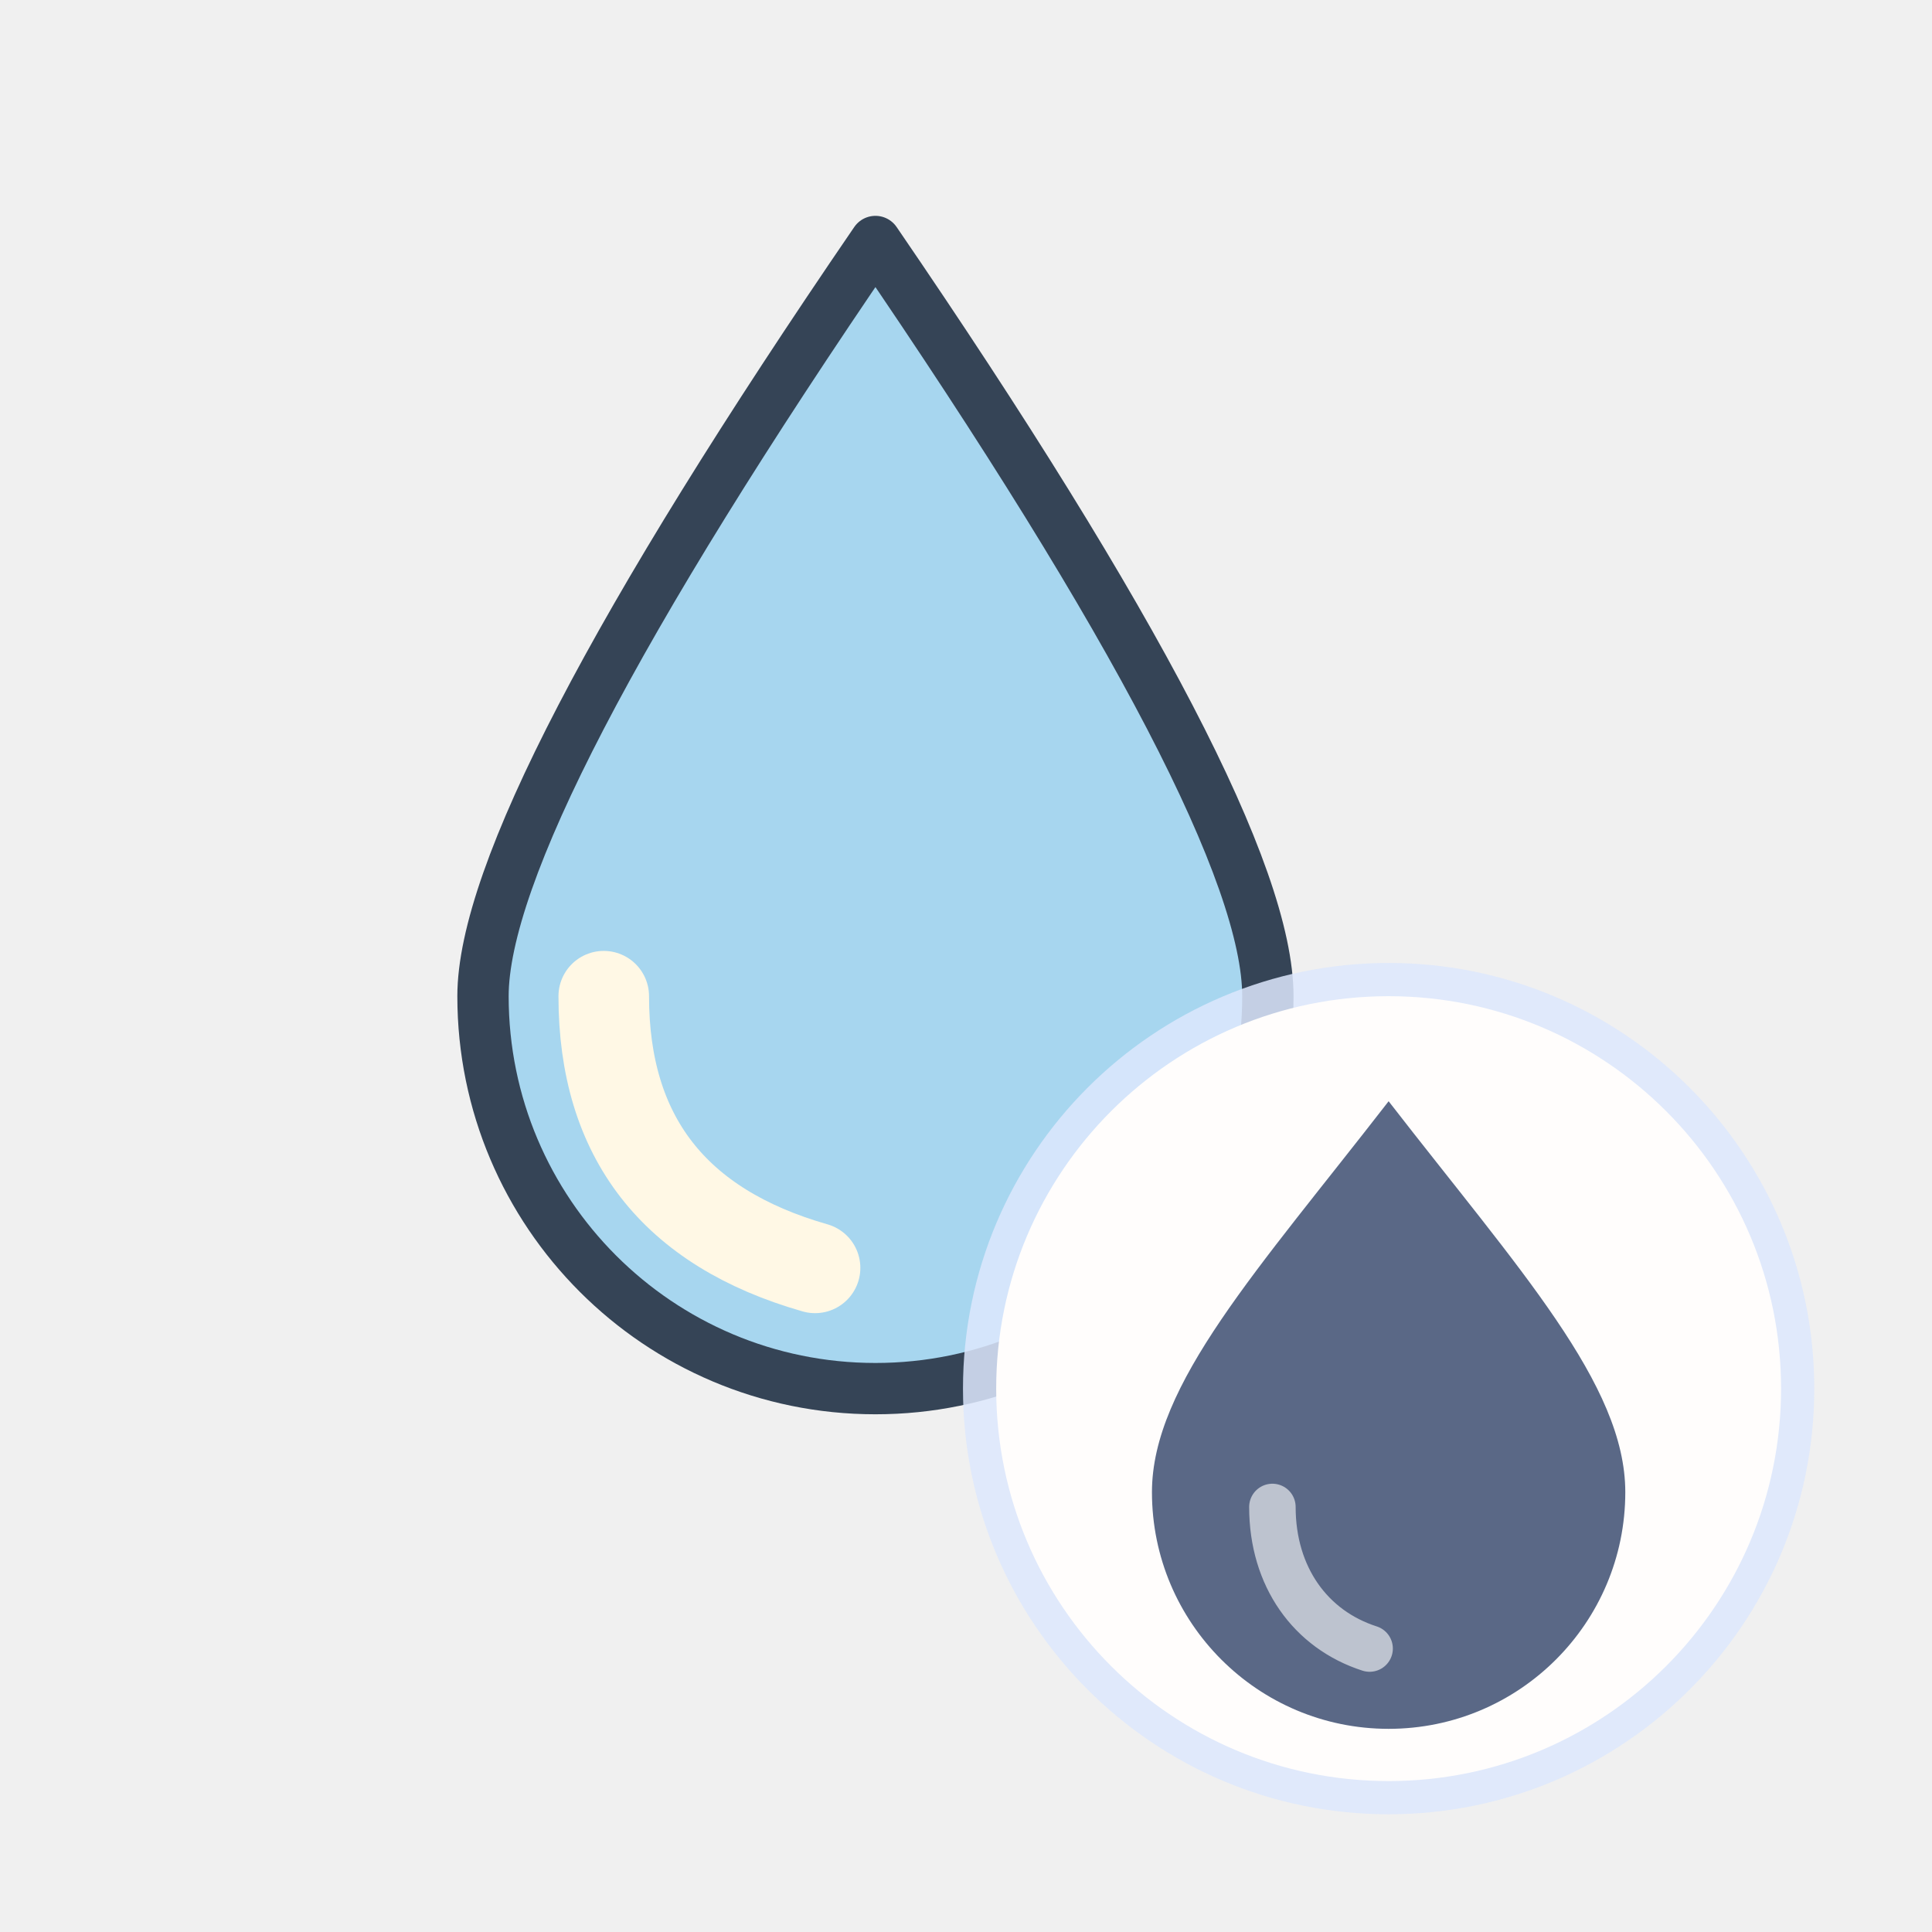
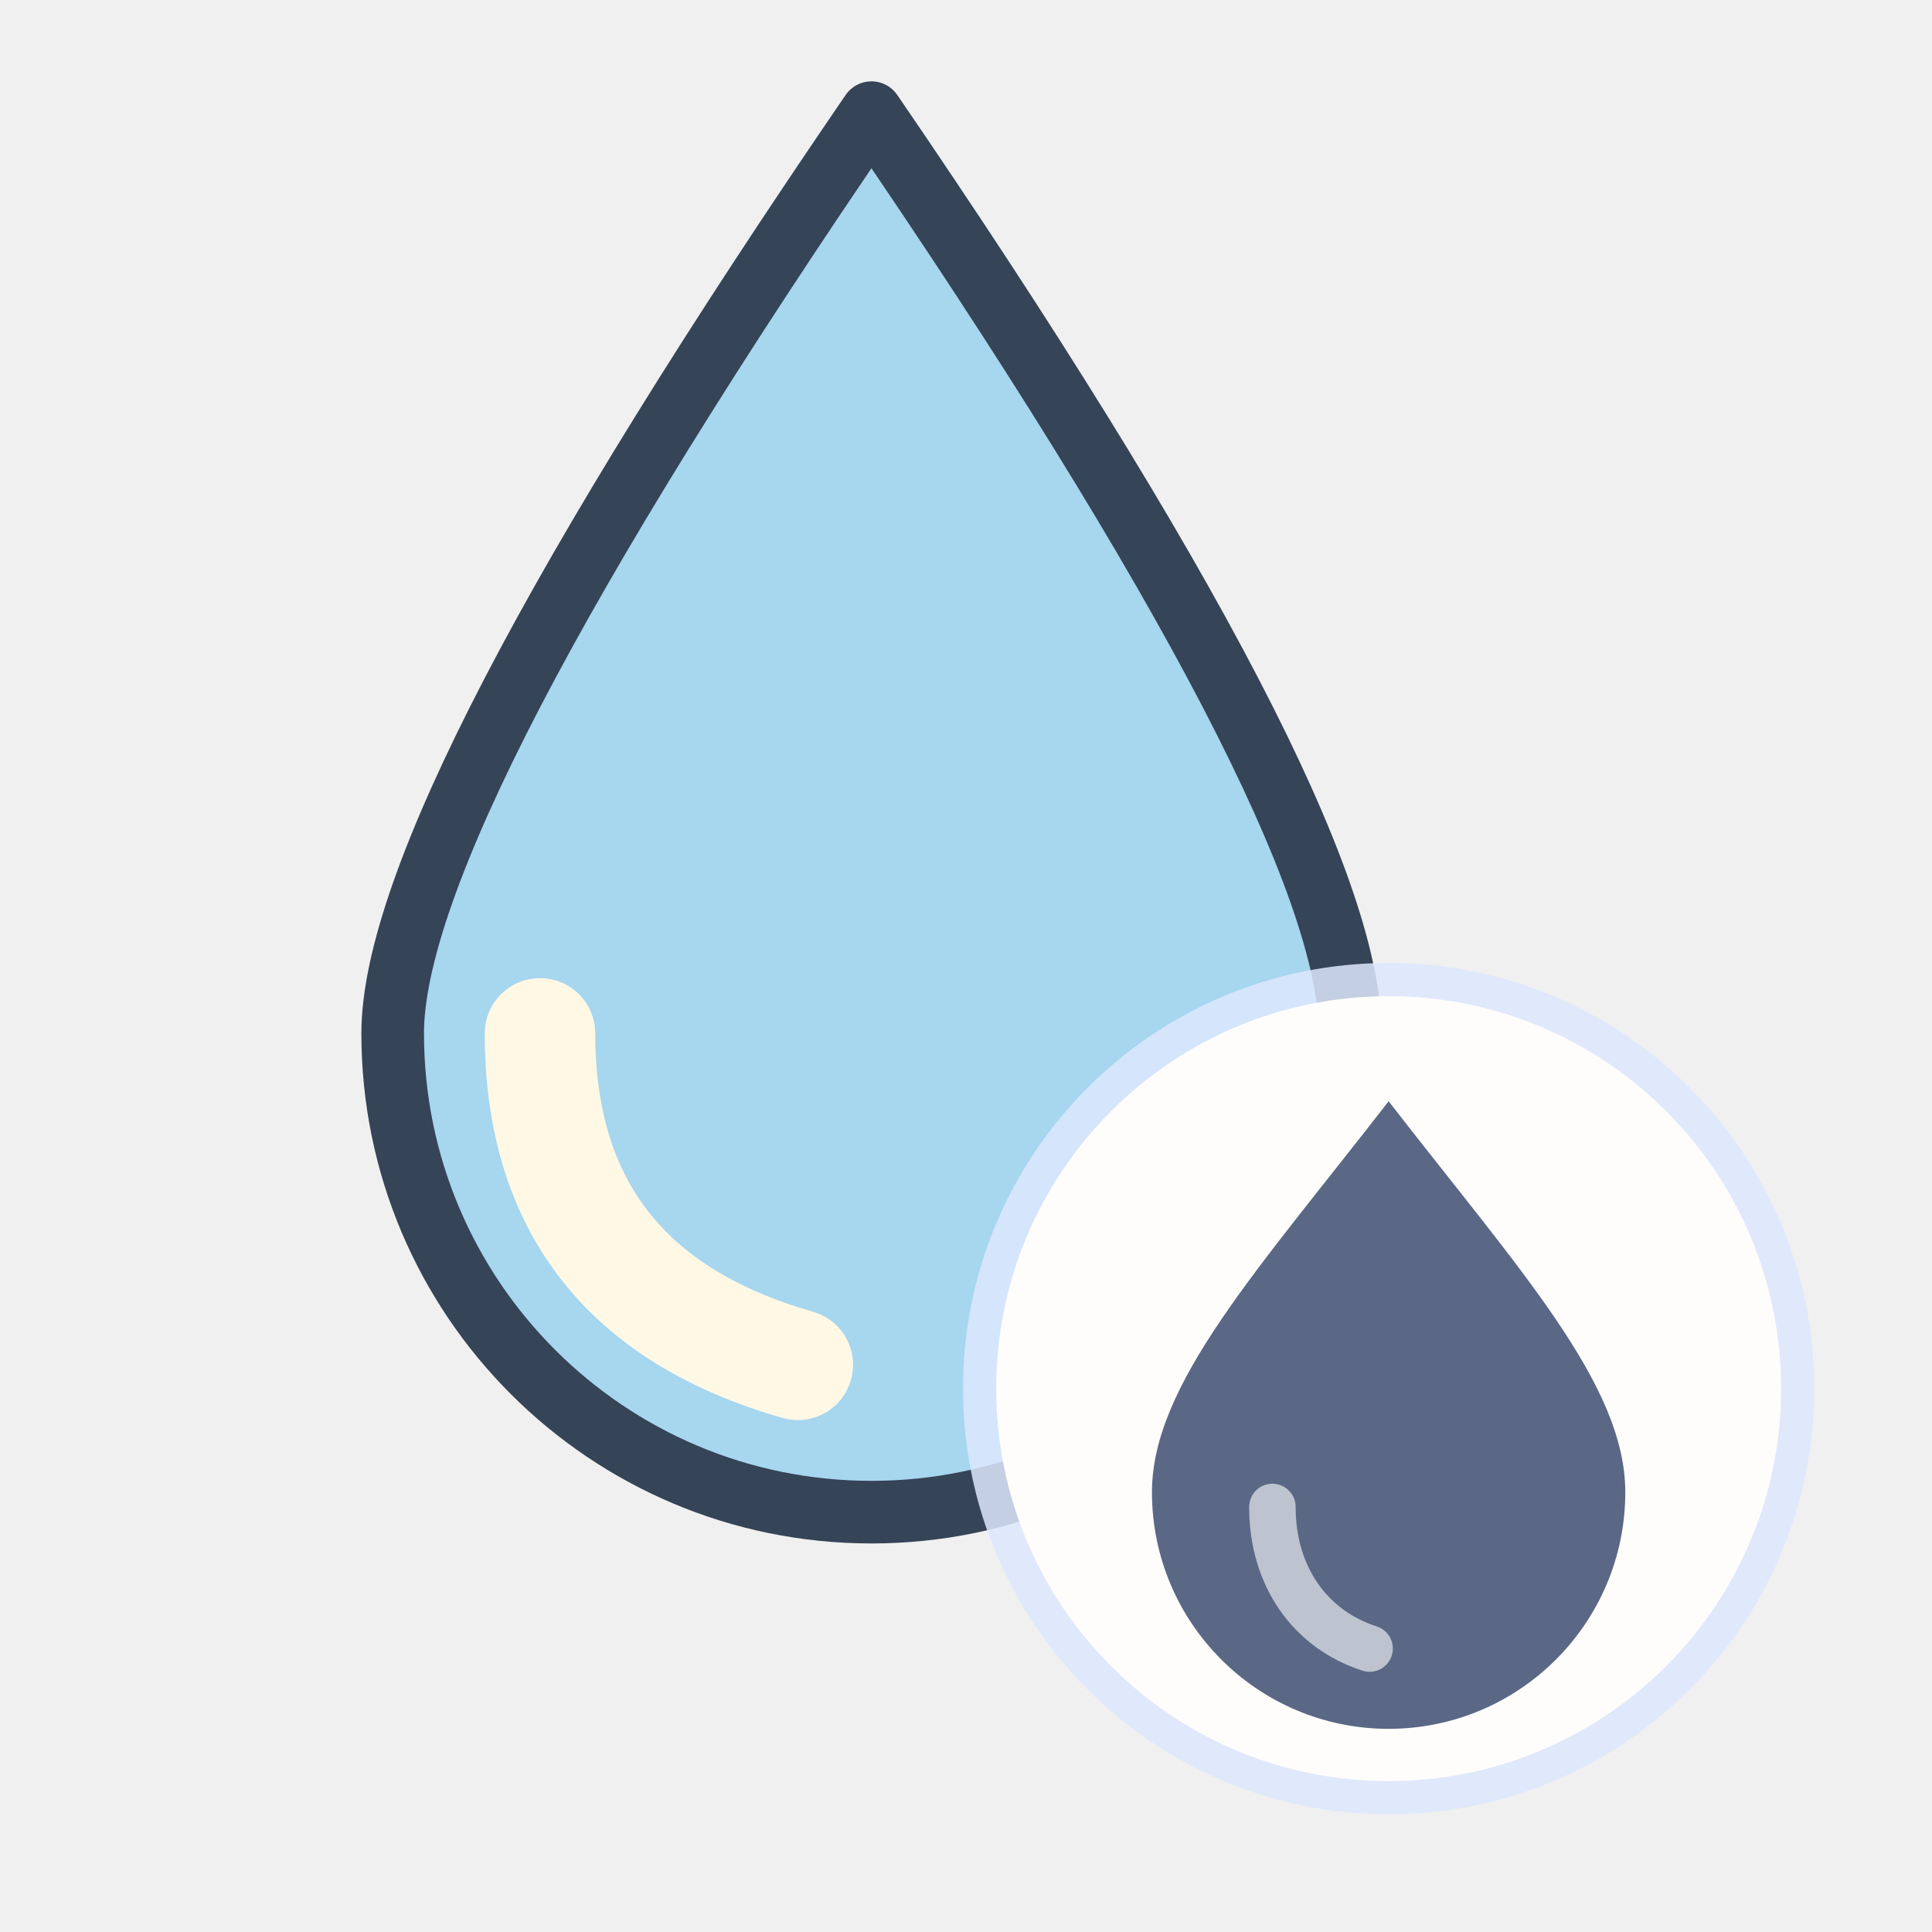
<svg xmlns="http://www.w3.org/2000/svg" viewBox="0 0 64 64" width="64" height="64" role="img" aria-label="raindrop — wet">
  <defs>
    <linearGradient id="d-cozy-clouds-wet" x1="0" y1="0" x2="0.62" y2="1">
      <stop offset="0" stop-color="#EDF8FF" />
      <stop offset="1" stop-color="#DDE8FC" />
    </linearGradient>
  </defs>
-   <g stroke="#354456" stroke-width="1.7" stroke-linejoin="round" stroke-linecap="round">
-     <path d="M29 8Q42 27 42 33A13 13 0 0 1 16 33Q16 27 29 8Z" fill="#A7D6EF" />
-     <path d="M20 33Q20 40 27 42" fill="none" stroke="#FFF8E5" stroke-width="3" />
+   <g transform="translate(29.6 27.4) scale(1.22) translate(-29.6 -27.4)">
+     <g stroke="#354456" stroke-width="1.7" stroke-linejoin="round" stroke-linecap="round">
+       <path d="M29 8Q42 27 42 33A13 13 0 0 1 16 33Q16 27 29 8Z" fill="#A7D6EF" />
+       <path d="M20 33Q20 40 27 42" fill="none" stroke="#FFF8E5" stroke-width="3" />
+     </g>
  </g>
  <circle cx="46" cy="46" r="14.1" fill="#DDE8FC" fill-opacity=".85" />
  <circle cx="46" cy="46" r="13" fill="#FFFDFC" />
  <g transform="translate(34.8 34.8) scale(0.7)">
    <path d="M16 2.4c6.2 8 11.2 13.4 11.2 18.5a11.2 11.2 0 0 1-22.4 0C4.8 15.8 9.8 10.4 16 2.4Z" fill="#5A6886" />
    <path d="M10.5 21.6c0 3.3 1.8 5.8 4.6 6.7" stroke="#fff" stroke-opacity=".6" stroke-width="2.2" fill="none" stroke-linecap="round" />
  </g>
</svg>
